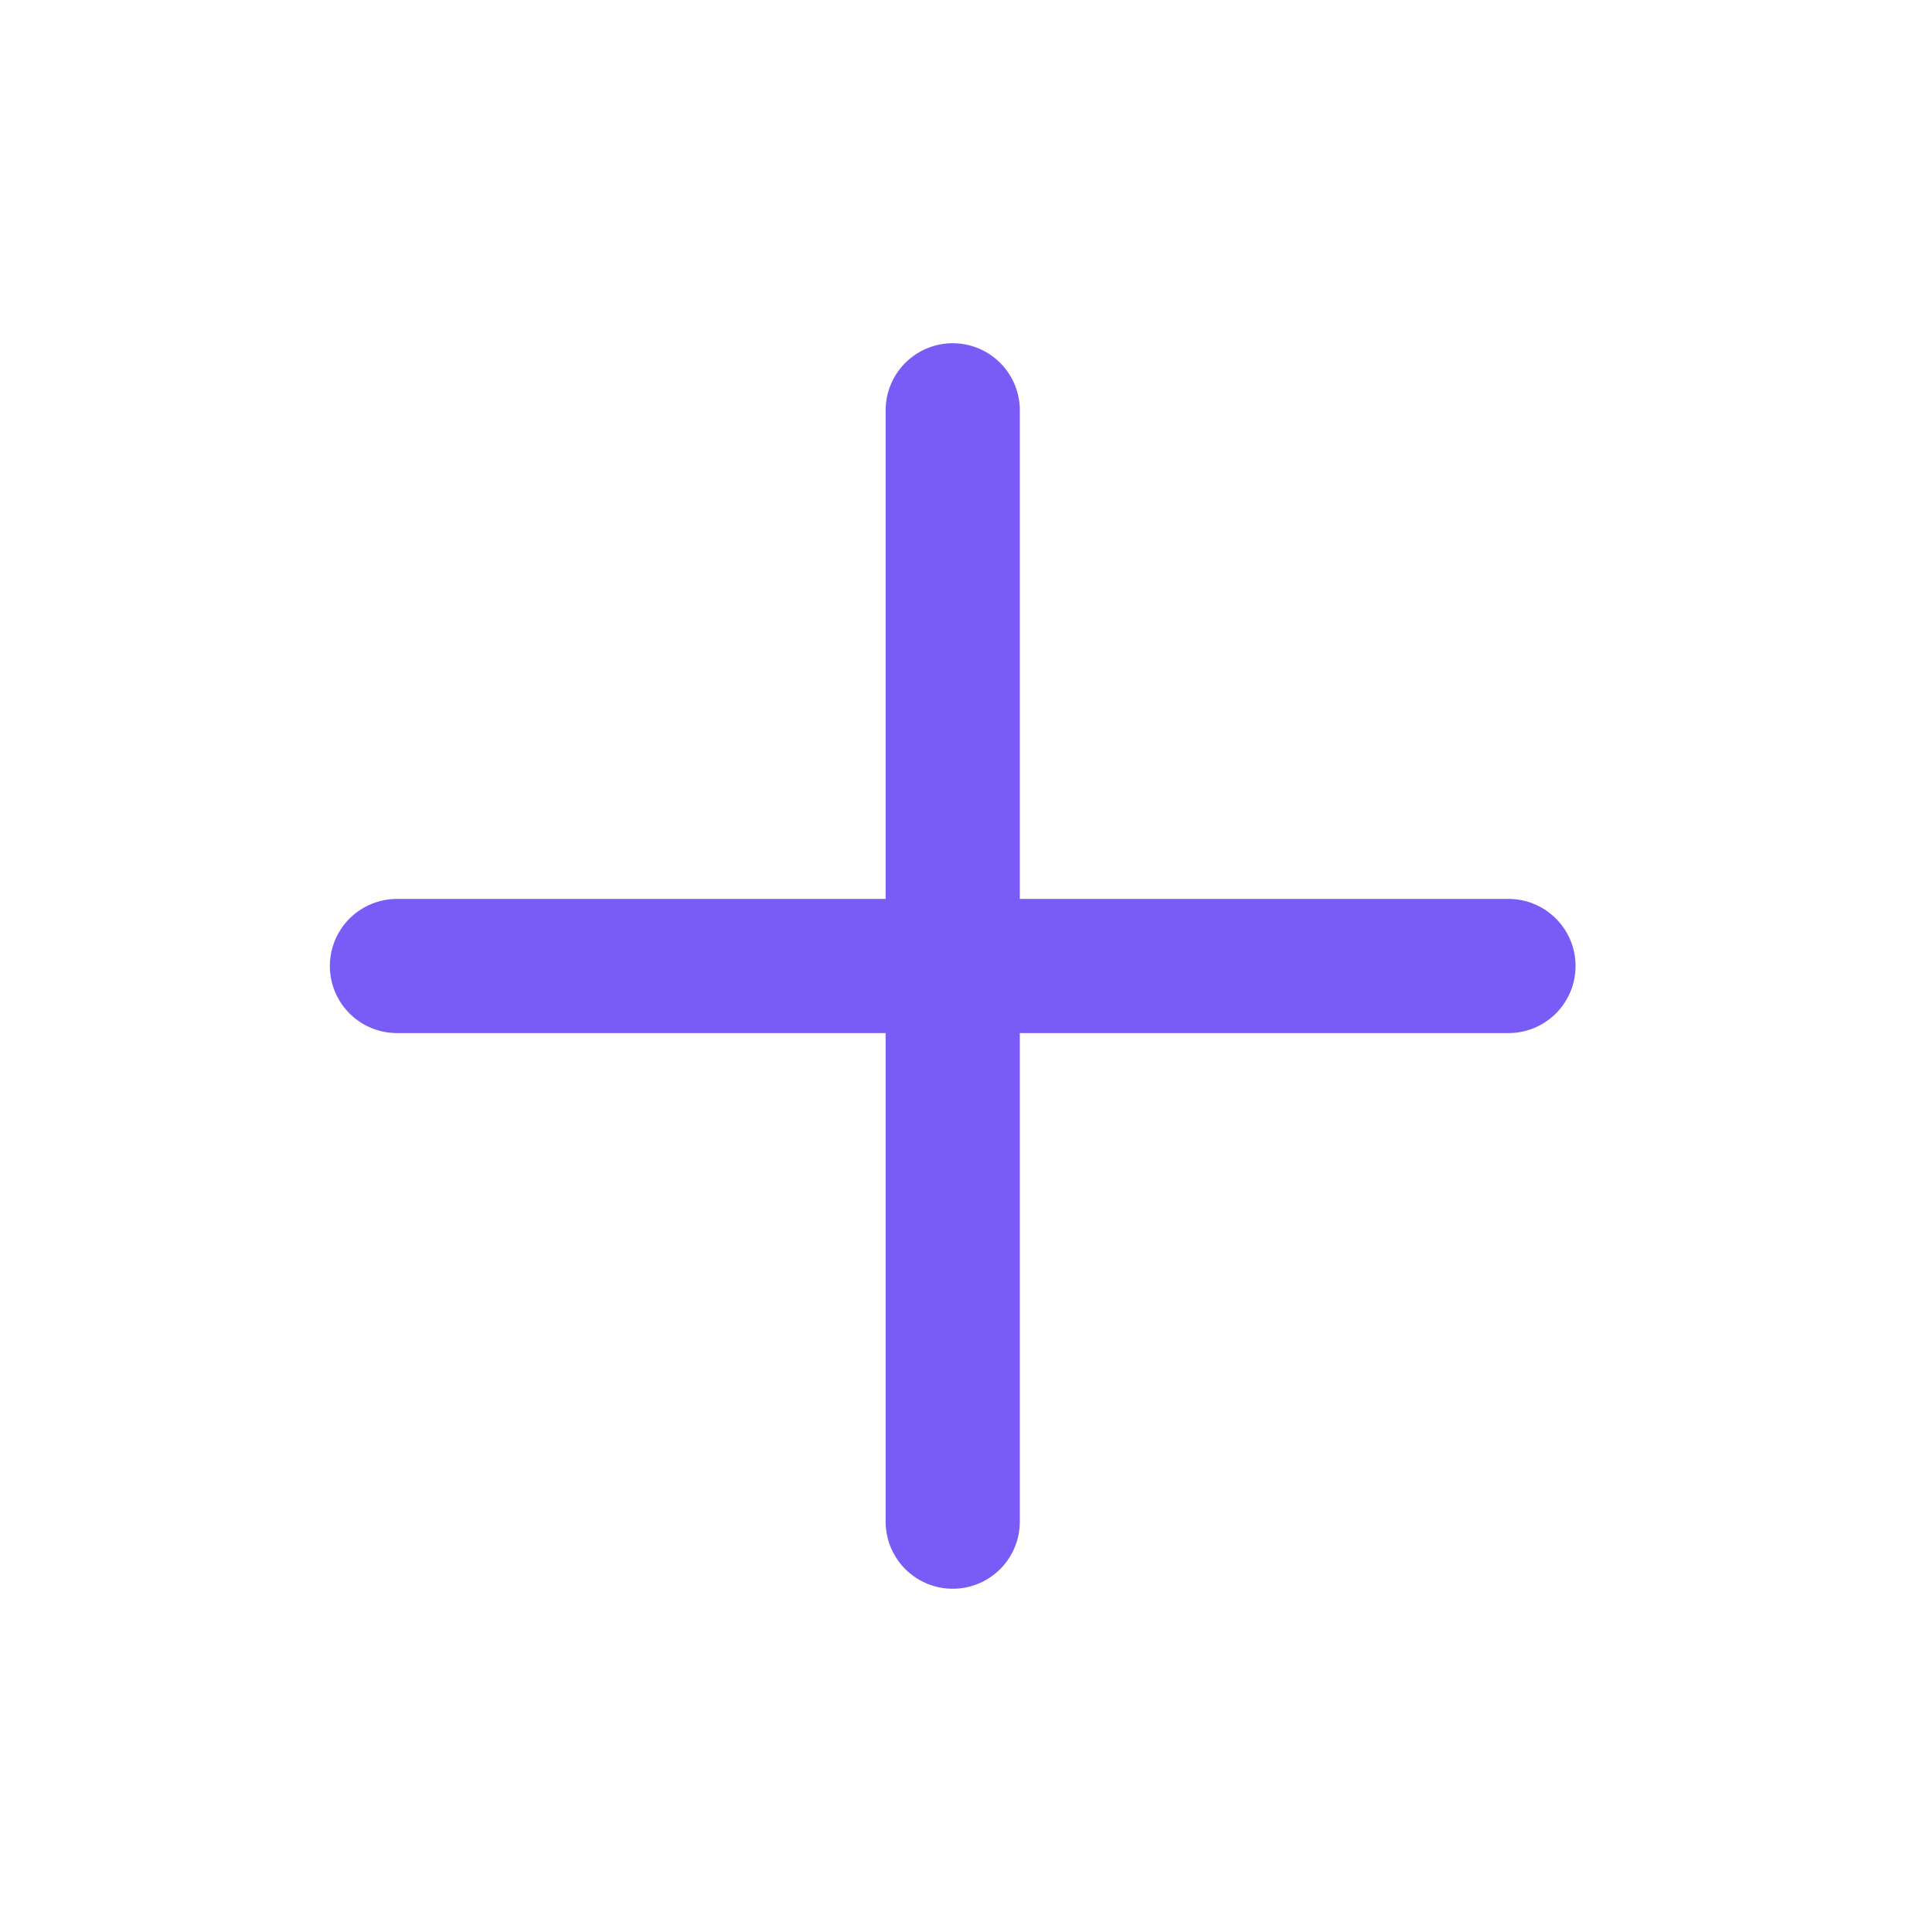
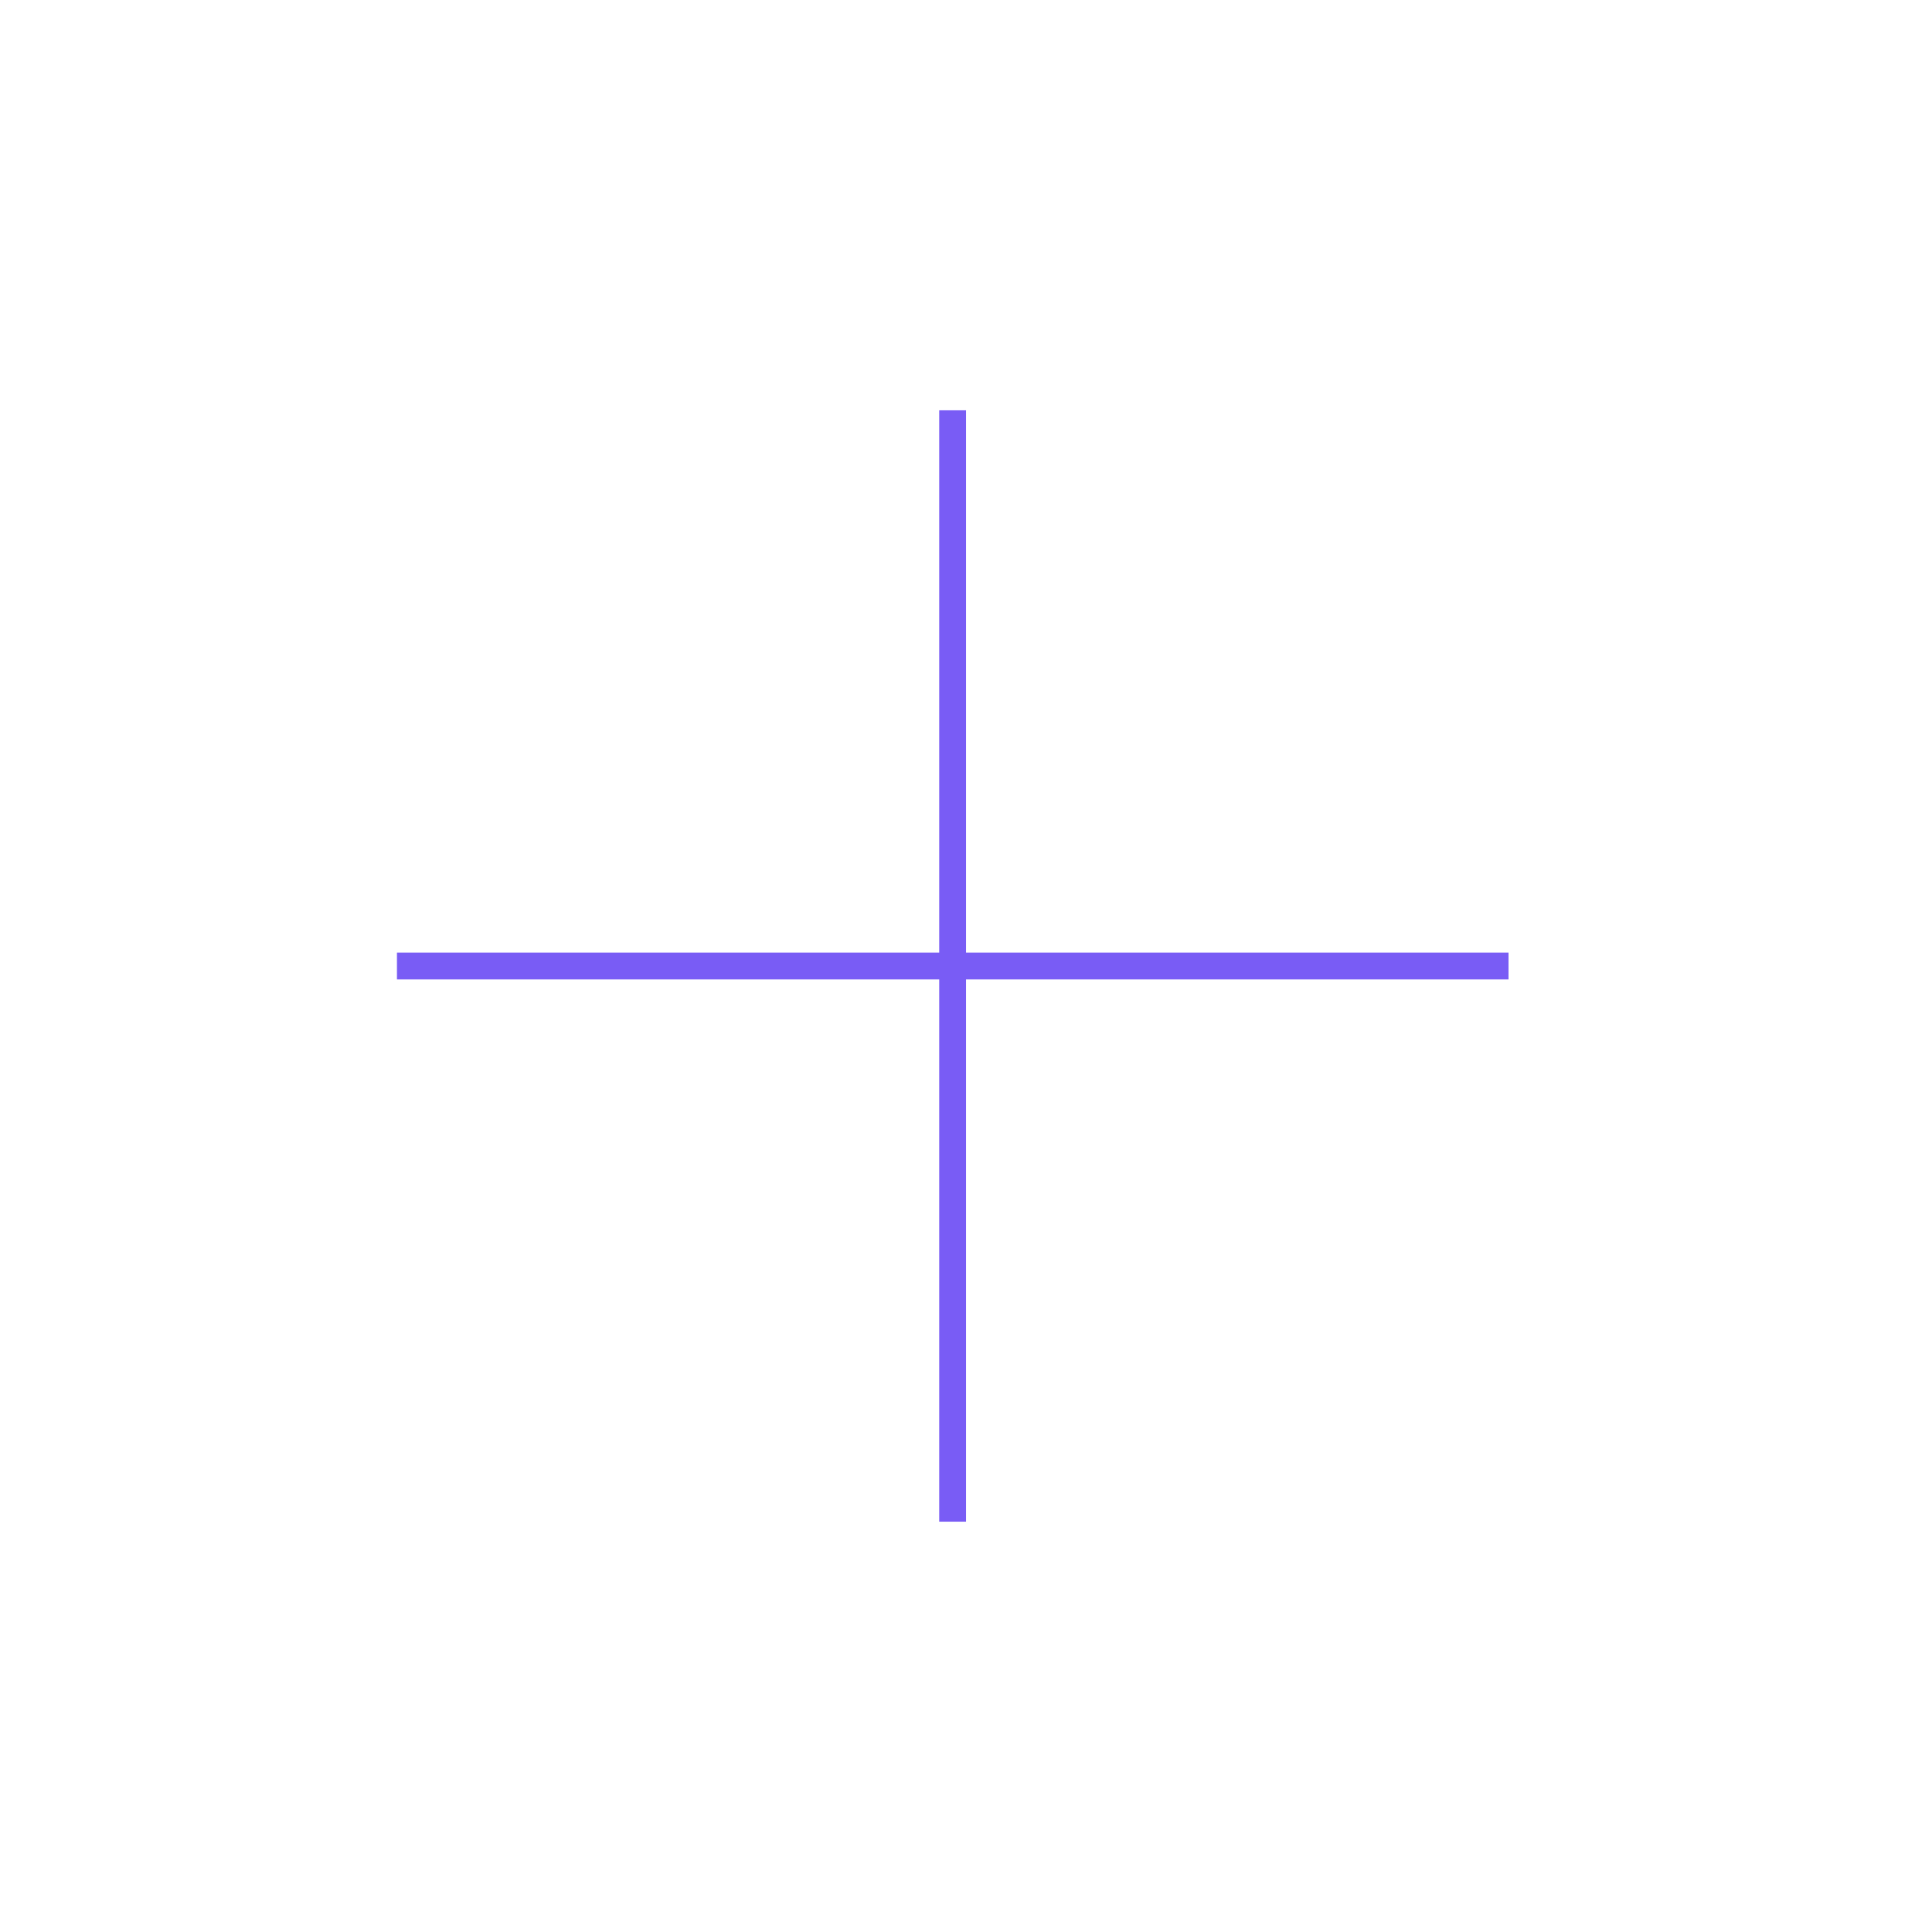
<svg xmlns="http://www.w3.org/2000/svg" width="71" height="72" viewBox="0 0 71 72" fill="none">
-   <path d="M35.5 15.291V56.708" stroke="#795CF5" stroke-width="5" stroke-linecap="round" stroke-linejoin="round" />
-   <path d="M14.791 36H56.208" stroke="#795CF5" stroke-width="5" stroke-linecap="round" stroke-linejoin="round" />
+   <path d="M35.5 15.291V56.708" stroke="#795CF5" strokeWidth="5" strokeLinecap="round" strokeLinejoin="round" />
+   <path d="M14.791 36H56.208" stroke="#795CF5" strokeWidth="5" strokeLinecap="round" strokeLinejoin="round" />
</svg>
